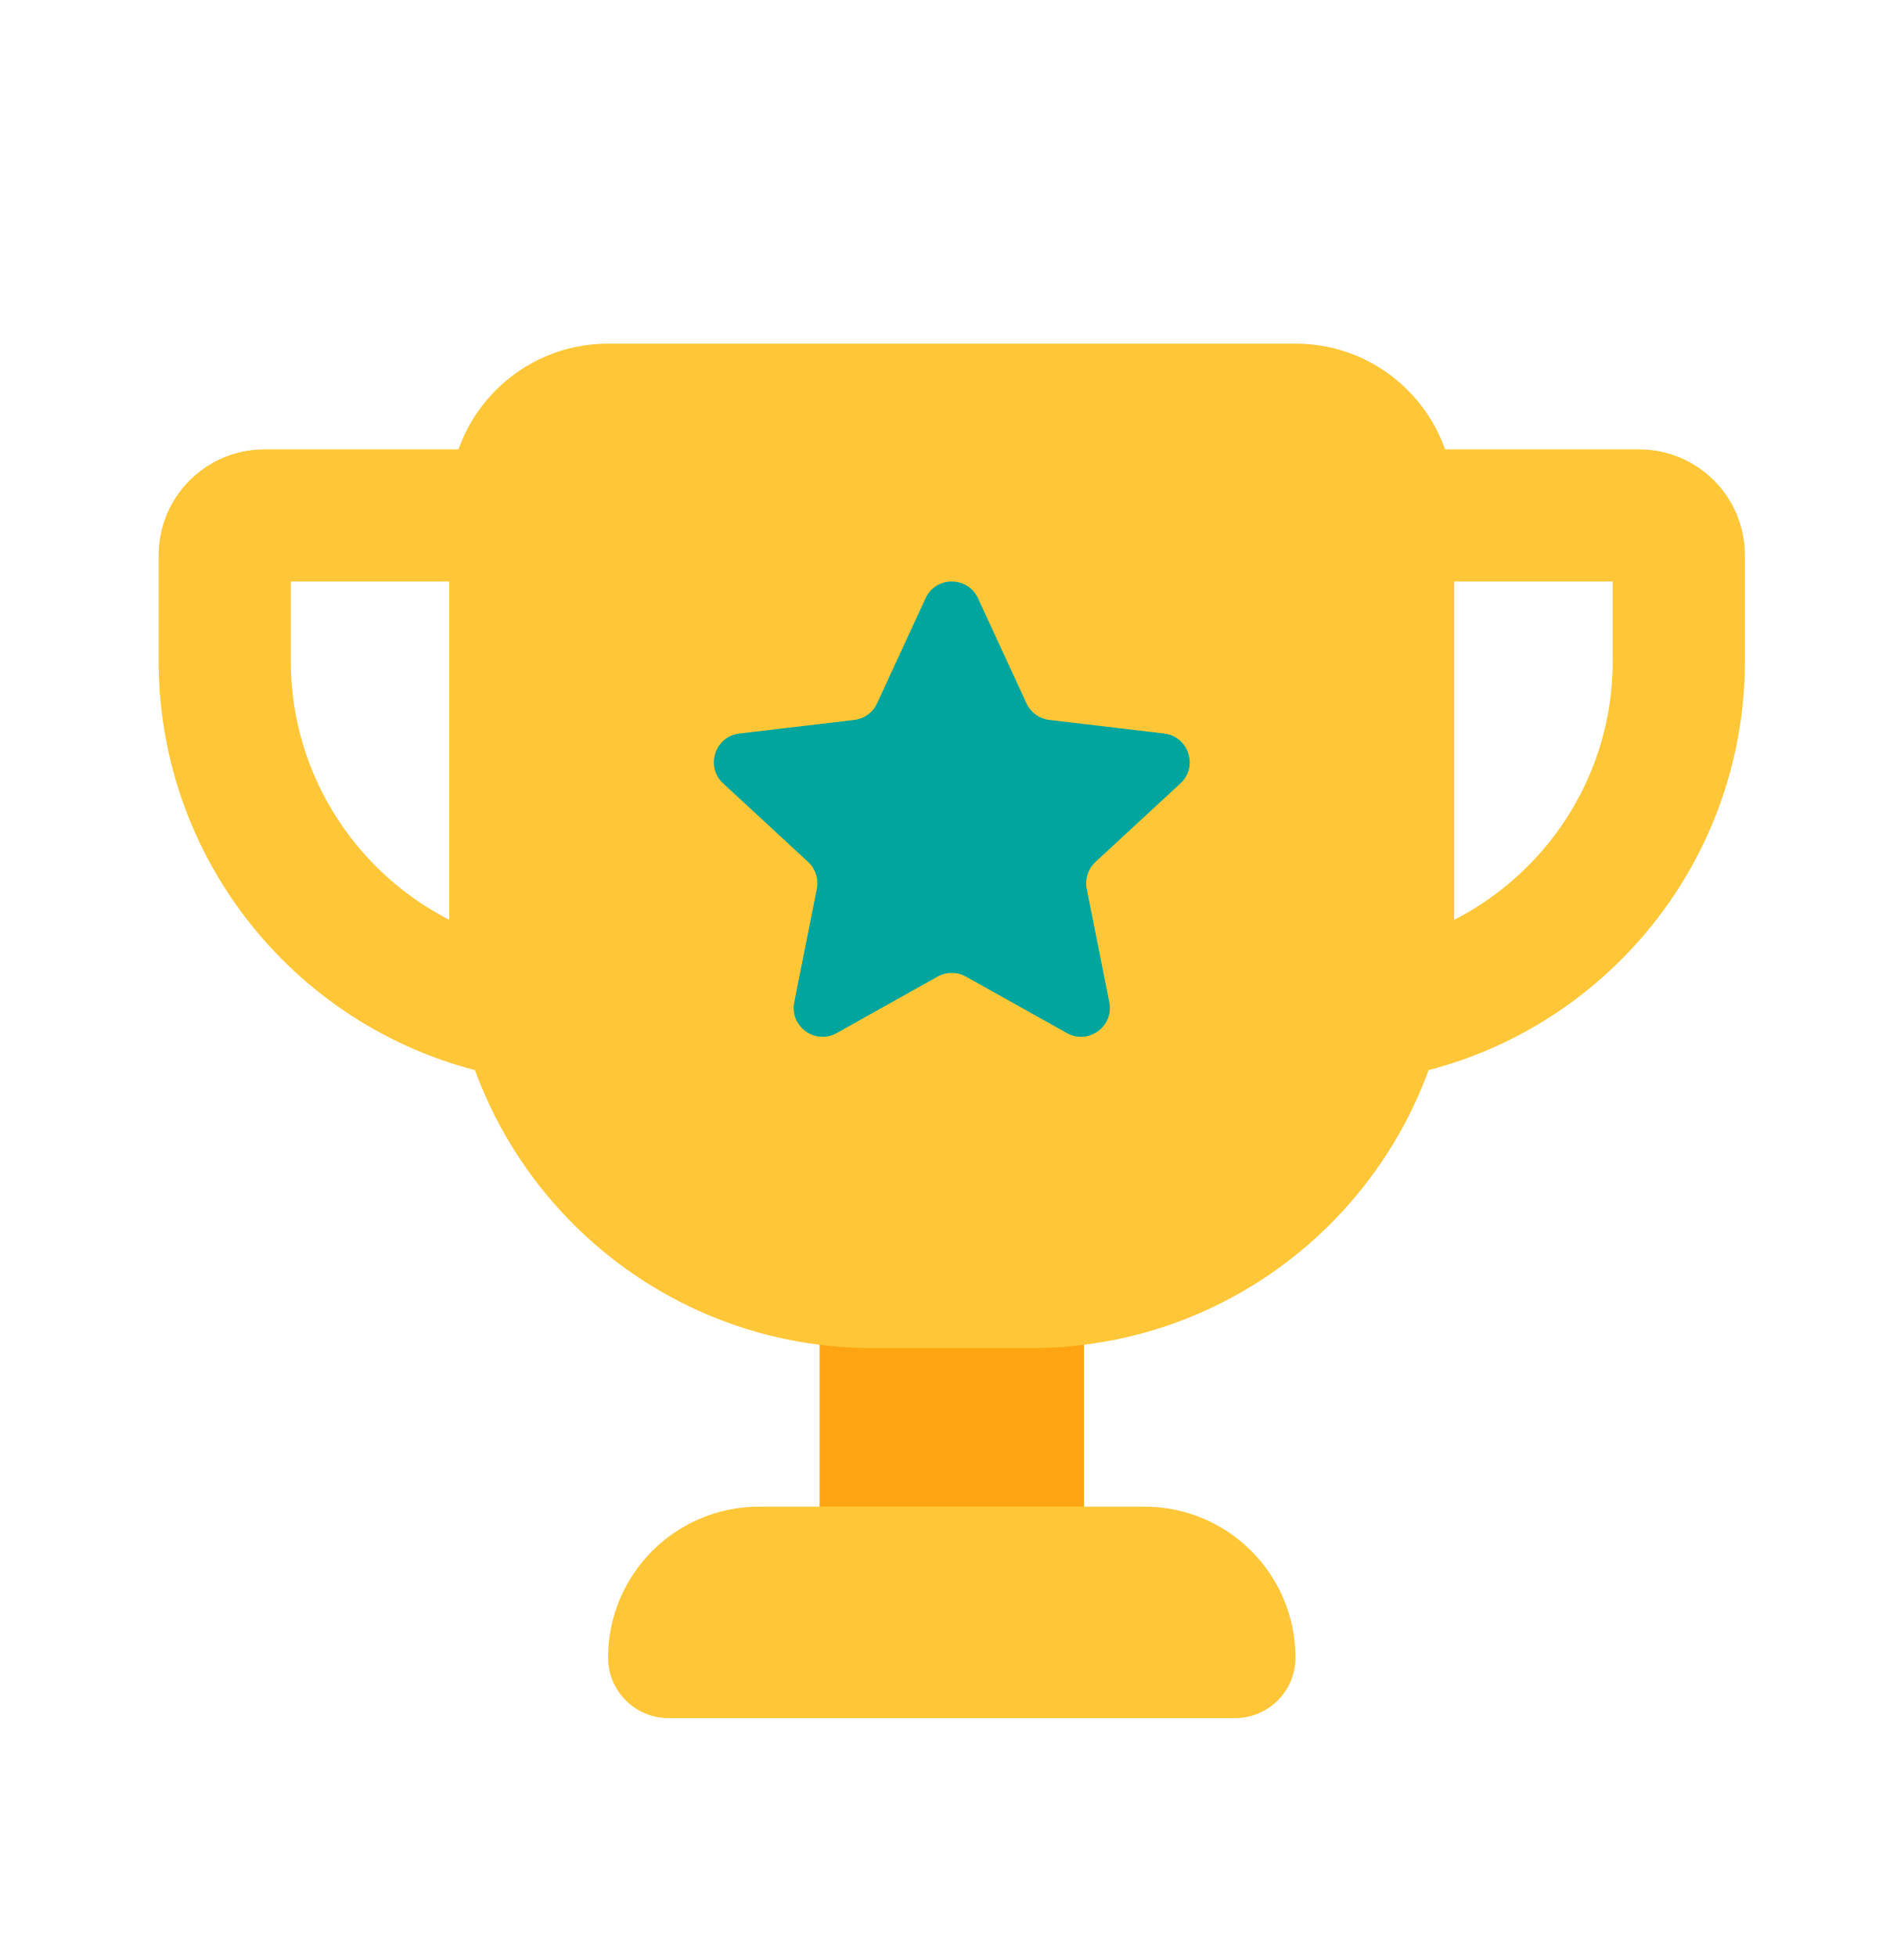
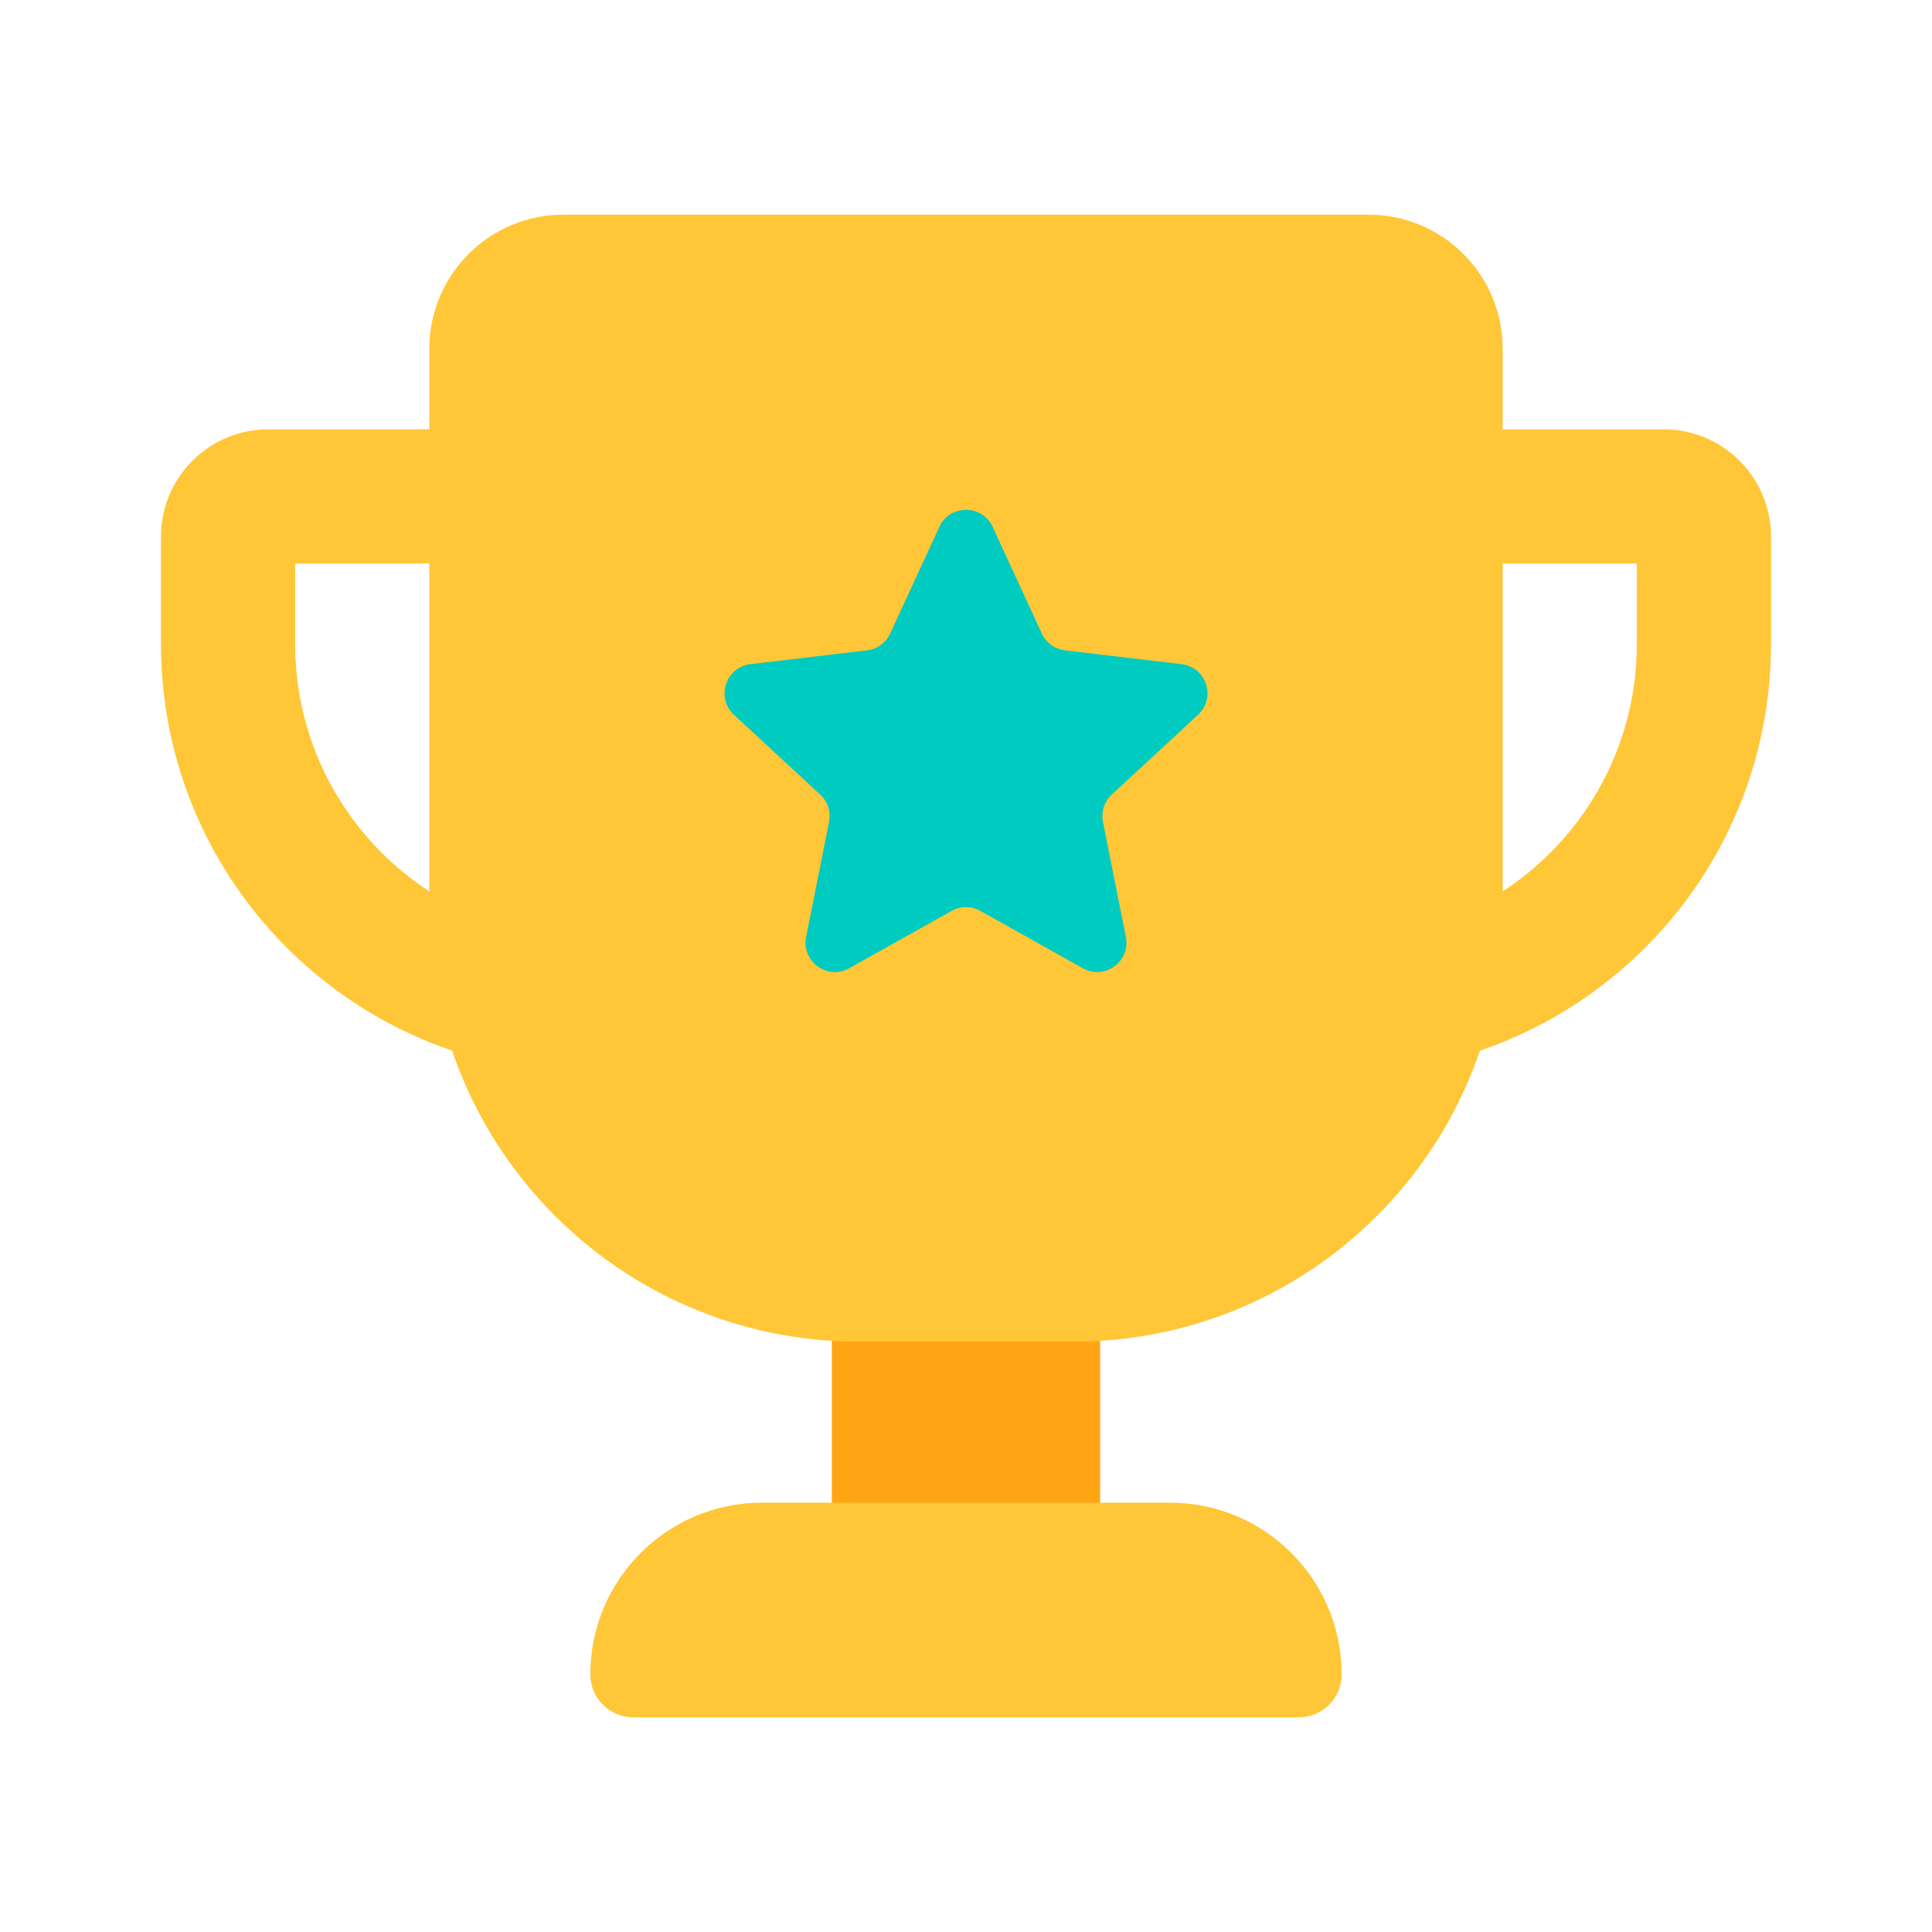
- <svg xmlns="http://www.w3.org/2000/svg" width="36" height="37" viewBox="0 0 36 37" fill="none">
-   <path d="M31.75 10.5V12.5C31.75 15.801 29.381 18.548 26.25 19.134L26.25 9.75L31 9.75C31.414 9.75 31.75 10.086 31.75 10.5Z" stroke="#FFC737" stroke-width="2.5" stroke-linejoin="round" />
-   <path d="M4.25 12.5L4.25 10.5C4.25 10.086 4.586 9.75 5 9.75L9.75 9.75V19.134C6.619 18.548 4.25 15.801 4.25 12.5Z" stroke="#FFC737" stroke-width="2.5" stroke-linejoin="round" />
-   <rect x="15.5" y="22.5" width="5" height="9" fill="#FFA514" />
-   <path d="M8.5 9.5C8.5 7.843 9.843 6.5 11.5 6.5H24.5C26.157 6.5 27.5 7.843 27.5 9.5V17.5C27.5 21.918 23.918 25.5 19.5 25.5H16.5C12.082 25.5 8.5 21.918 8.5 17.5V9.5Z" fill="#FFC737" />
-   <path d="M11.5 31.357C11.5 29.779 12.779 28.5 14.357 28.5H21.643C23.221 28.5 24.5 29.779 24.5 31.357C24.5 31.988 23.988 32.5 23.357 32.5H12.643C12.012 32.5 11.5 31.988 11.5 31.357Z" fill="#FFC737" />
-   <path d="M17.504 11.317C17.699 10.894 18.301 10.894 18.496 11.317L19.413 13.305C19.492 13.477 19.655 13.596 19.844 13.618L22.018 13.876C22.48 13.931 22.666 14.503 22.324 14.819L20.717 16.305C20.578 16.434 20.515 16.626 20.552 16.813L20.979 18.959C21.07 19.416 20.583 19.77 20.177 19.542L18.267 18.473C18.101 18.38 17.899 18.38 17.733 18.473L15.823 19.542C15.417 19.77 14.93 19.416 15.021 18.959L15.448 16.813C15.485 16.626 15.422 16.434 15.283 16.305L13.676 14.819C13.334 14.503 13.52 13.931 13.982 13.876L16.156 13.618C16.345 13.596 16.508 13.477 16.587 13.305L17.504 11.317Z" fill="#00A69E" />
+ <svg xmlns="http://www.w3.org/2000/svg" width="36" height="36" viewBox="0 0 36 36" fill="none">
+   <path d="M15.5 22H20.5V31H15.5V22Z" fill="#FFA514" />
+   <path d="M8 6.5C8 5.119 9.119 4 10.5 4H25.5C26.881 4 28 5.119 28 6.5V17C28 21.418 24.418 25 20 25H16C11.582 25 8 21.418 8 17V6.5Z" fill="#FFC737" />
+   <path fill-rule="evenodd" clip-rule="evenodd" d="M30.5 10.5L27.5 10.5L27.5 16.9C29.281 15.99 30.5 14.137 30.5 12V10.5ZM27.5 19.602C26.713 19.86 25.873 20 25 20V8H31C32.105 8 33 8.895 33 10V12C33 15.545 30.694 18.552 27.5 19.602Z" fill="#FFC737" />
+   <path fill-rule="evenodd" clip-rule="evenodd" d="M5.5 10.5V12C5.5 14.137 6.719 15.99 8.5 16.9V10.5L5.5 10.5ZM5 8C3.895 8 3 8.895 3 10V12C3 15.545 5.306 18.552 8.5 19.602C9.287 19.86 10.127 20 11 20V8H5Z" fill="#FFC737" />
+   <path d="M11 31.2C11 29.433 12.433 28 14.2 28H21.8C23.567 28 25 29.433 25 31.2C25 31.642 24.642 32 24.2 32H11.8C11.358 32 11 31.642 11 31.2Z" fill="#FFC737" />
+   <path d="M17.504 9.817C17.699 9.394 18.301 9.394 18.496 9.817L19.413 11.805C19.492 11.977 19.655 12.096 19.844 12.118L22.018 12.376C22.48 12.431 22.666 13.003 22.324 13.319L20.717 14.805C20.578 14.934 20.515 15.126 20.552 15.313L20.979 17.459C21.07 17.916 20.583 18.27 20.177 18.042L18.267 16.973C18.101 16.88 17.899 16.88 17.733 16.973L15.823 18.042C15.417 18.27 14.93 17.916 15.021 17.459L15.448 15.313C15.485 15.126 15.422 14.934 15.283 14.805L13.676 13.319C13.334 13.003 13.52 12.431 13.982 12.376L16.156 12.118C16.345 12.096 16.508 11.977 16.587 11.805L17.504 9.817Z" fill="#00CBC1" />
</svg>
